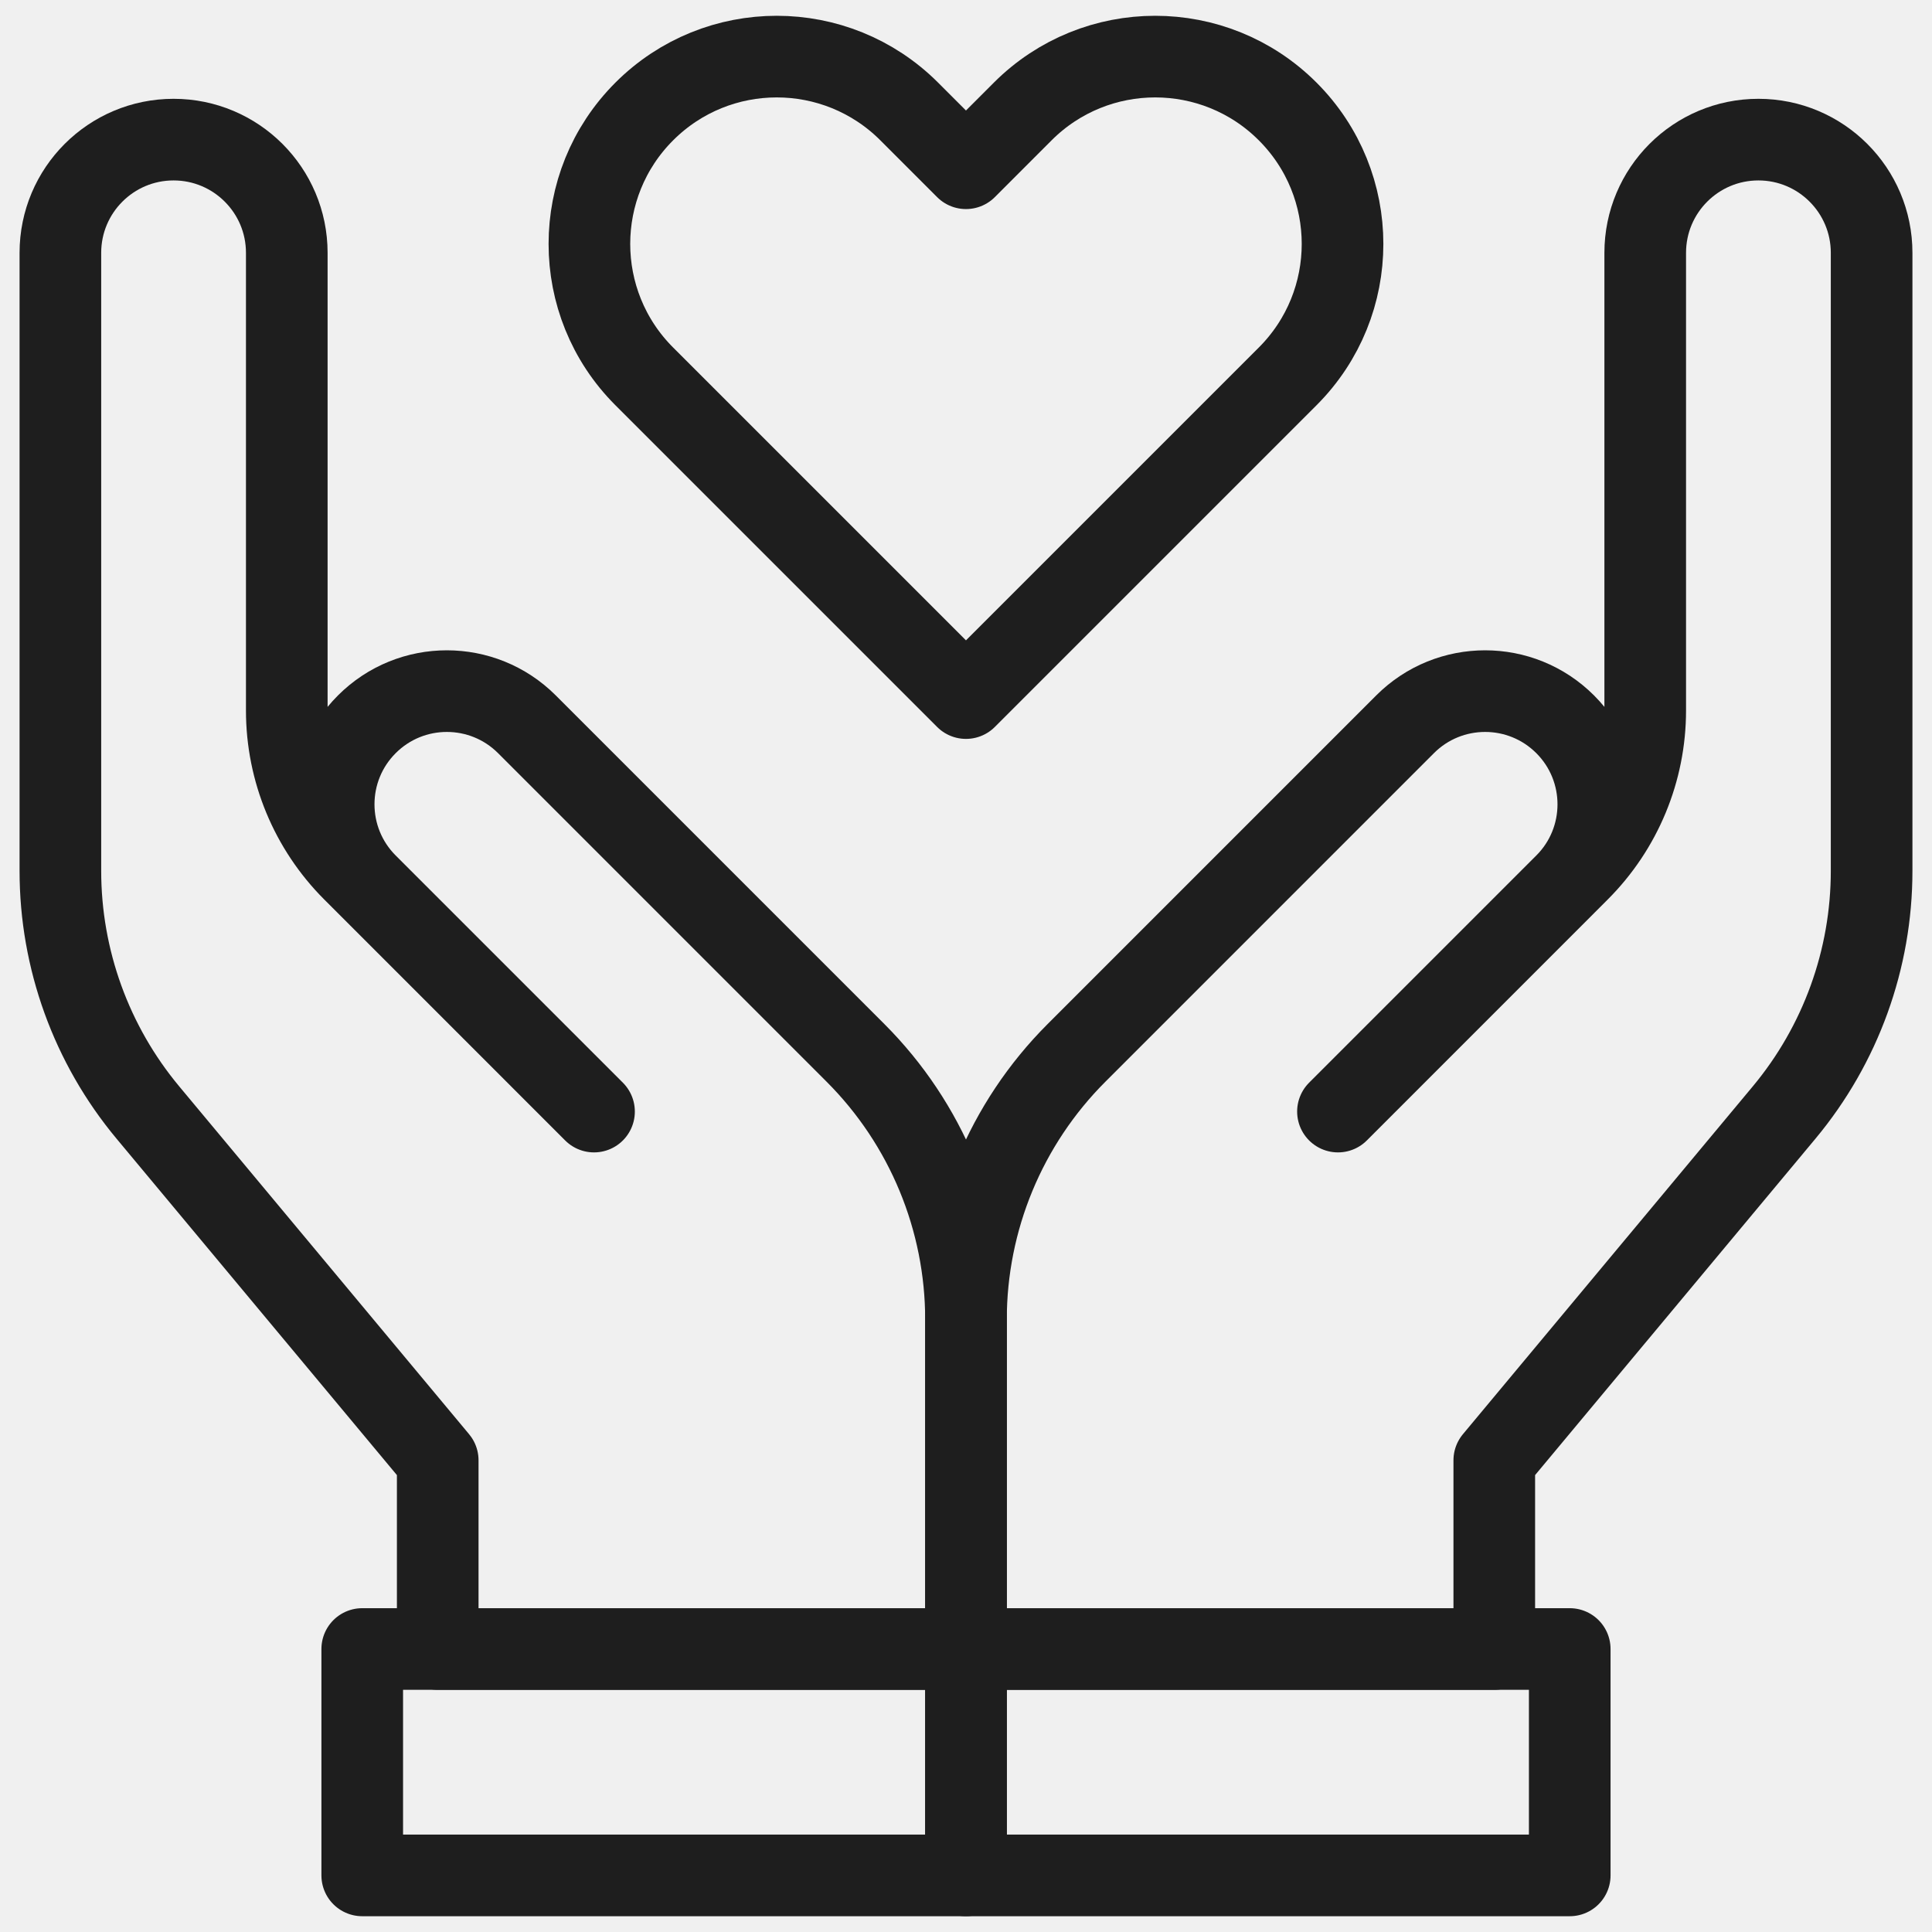
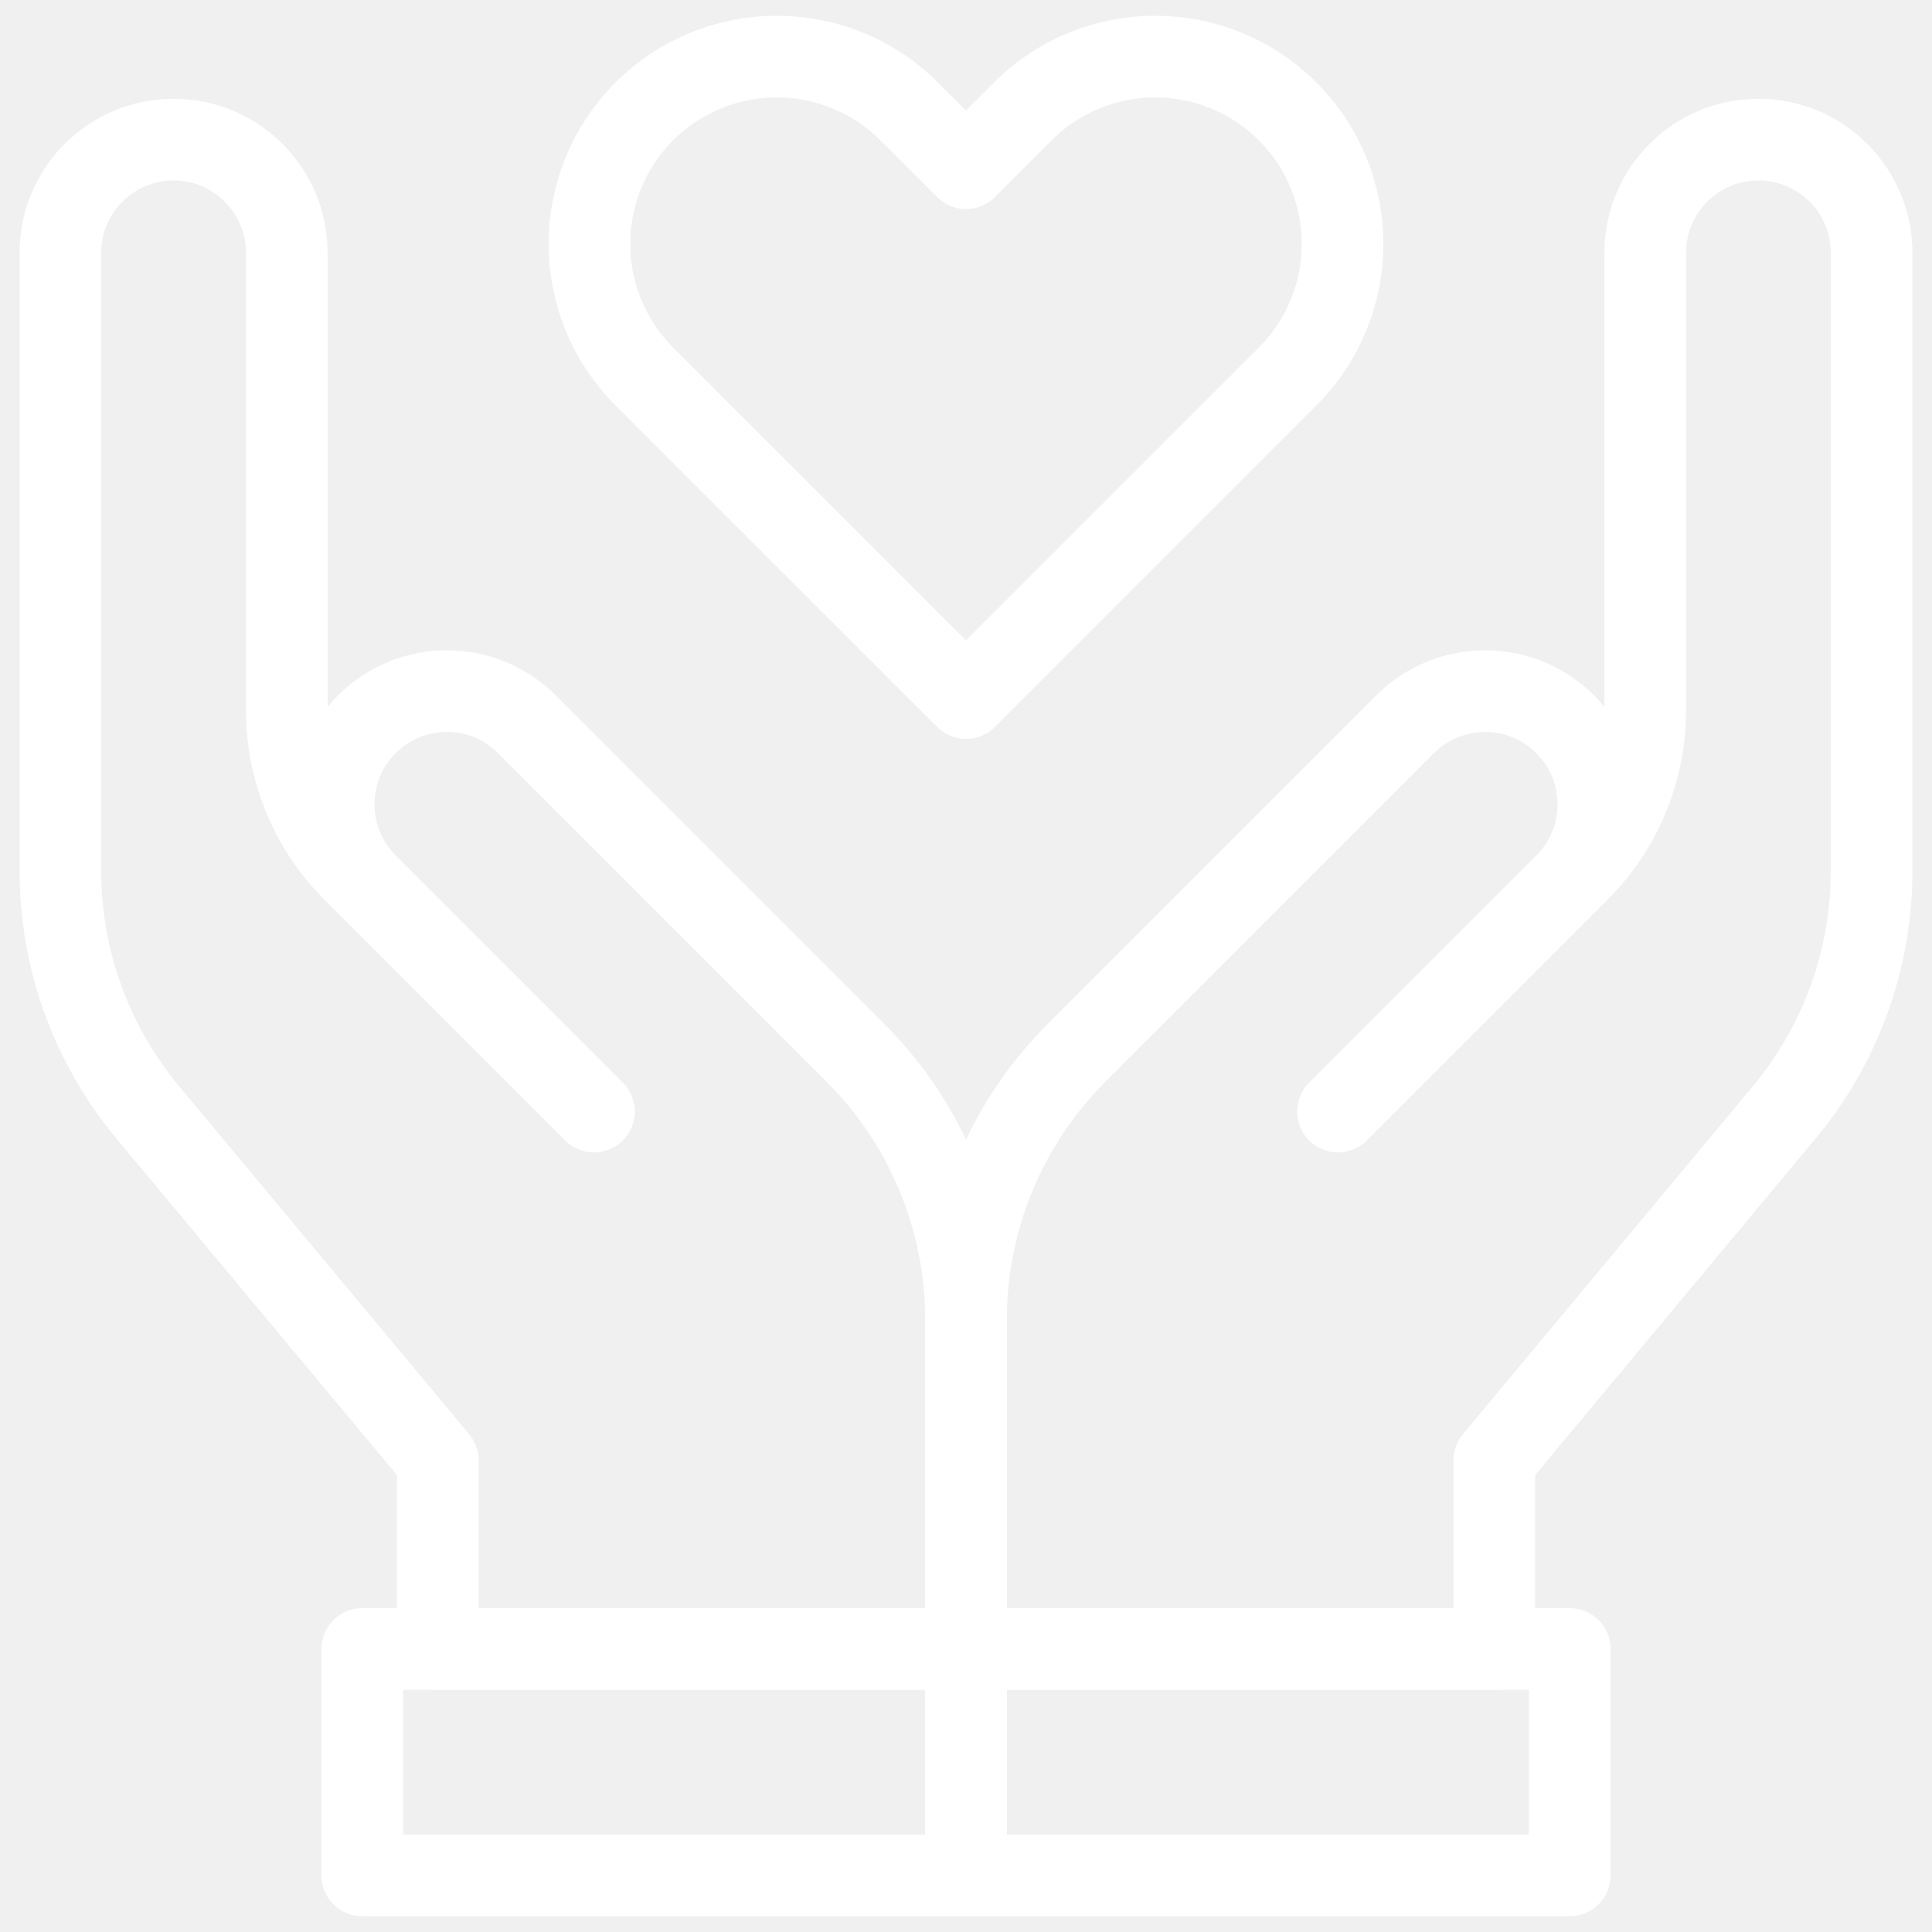
<svg xmlns="http://www.w3.org/2000/svg" width="71" height="71" viewBox="0 0 71 71" fill="none">
-   <mask id="mask0_1_607" style="mask-type:luminance" maskUnits="userSpaceOnUse" x="0" y="0" width="71" height="71">
+   <mask id="mask0_7_48" style="mask-type:luminance" maskUnits="userSpaceOnUse" x="0" y="0" width="71" height="71">
    <path d="M0 0H71V71H0V0Z" fill="white" />
  </mask>
-   <g mask="url(#mask0_1_607)">
-     <path d="M49.169 40.849L58.023 31.995C59.584 30.435 60.461 28.319 60.461 26.112V9.291C60.461 6.994 62.323 5.131 64.621 5.131C66.918 5.131 68.781 6.994 68.781 9.291V32.005C68.781 35.249 67.644 38.39 65.567 40.883L54.914 53.666V60.6H35.499V48.498C35.499 44.821 36.96 41.293 39.561 38.693L51.636 26.617C53.26 24.993 55.894 24.992 57.519 26.617C59.143 28.241 59.144 30.875 57.519 32.5L49.17 40.85" stroke="#1E1E1E" stroke-width="3" stroke-miterlimit="10" stroke-linecap="round" stroke-linejoin="round" />
-     <path d="M21.83 40.849L12.976 31.995C11.416 30.435 10.539 28.319 10.539 26.112V9.291C10.539 6.994 8.676 5.131 6.379 5.131C4.081 5.131 2.219 6.994 2.219 9.291V32.005C2.219 35.249 3.356 38.39 5.433 40.883L16.086 53.666V60.6H35.5V48.498C35.5 44.821 34.039 41.293 31.439 38.693L19.364 26.617C17.739 24.993 15.105 24.992 13.481 26.617C11.856 28.241 11.856 30.875 13.481 32.5L21.83 40.85" stroke="#1E1E1E" stroke-width="3" stroke-miterlimit="10" stroke-linecap="round" stroke-linejoin="round" />
-     <path d="M57.687 68.92H35.499V60.6H57.687V68.92Z" stroke="#1E1E1E" stroke-width="3" stroke-miterlimit="10" stroke-linecap="round" stroke-linejoin="round" />
-     <path d="M35.5 68.92H13.312V60.6H35.5V68.92Z" stroke="#1E1E1E" stroke-width="3" stroke-miterlimit="10" stroke-linecap="round" stroke-linejoin="round" />
-     <path d="M35.499 6.183L33.413 4.096C30.724 1.408 26.366 1.408 23.677 4.096C20.988 6.785 20.988 11.144 23.677 13.832L35.499 25.654L47.321 13.832C50.01 11.144 50.01 6.785 47.321 4.096C44.633 1.408 40.274 1.408 37.585 4.096L35.499 6.183Z" stroke="#1E1E1E" stroke-width="3" stroke-miterlimit="10" stroke-linecap="round" stroke-linejoin="round" />
+   <g mask="url(#mask0_7_48)">
+     <path d="M49.17 40.849L58.024 31.995C59.584 30.435 60.461 28.319 60.461 26.112V9.291C60.461 6.994 62.323 5.131 64.621 5.131C66.918 5.131 68.781 6.994 68.781 9.291V32.005C68.781 35.249 67.644 38.39 65.567 40.883L54.914 53.666V60.6H35.5V48.498C35.5 44.821 36.961 41.293 39.561 38.693L51.636 26.617C53.26 24.993 55.894 24.992 57.519 26.617C59.144 28.241 59.144 30.875 57.519 32.5L49.17 40.85" stroke="white" stroke-width="3" stroke-miterlimit="10" stroke-linecap="round" stroke-linejoin="round" />
+     <path d="M21.83 40.849L12.976 31.995C11.416 30.435 10.539 28.319 10.539 26.112V9.291C10.539 6.994 8.677 5.131 6.379 5.131C4.082 5.131 2.219 6.994 2.219 9.291V32.005C2.219 35.249 3.356 38.39 5.433 40.883L16.086 53.666V60.6H35.5V48.498C35.5 44.821 34.039 41.293 31.439 38.693L19.364 26.617C17.74 24.993 15.106 24.992 13.481 26.617C11.856 28.241 11.856 30.875 13.481 32.5L21.83 40.85" stroke="white" stroke-width="3" stroke-miterlimit="10" stroke-linecap="round" stroke-linejoin="round" />
+     <path d="M57.687 68.92H35.5V60.6H57.687V68.92Z" stroke="white" stroke-width="3" stroke-miterlimit="10" stroke-linecap="round" stroke-linejoin="round" />
+     <path d="M35.501 68.92H13.313V60.6H35.501V68.92Z" stroke="white" stroke-width="3" stroke-miterlimit="10" stroke-linecap="round" stroke-linejoin="round" />
+     <path d="M35.499 6.183L33.413 4.096C30.725 1.408 26.366 1.408 23.677 4.096C20.989 6.785 20.989 11.144 23.677 13.832L35.499 25.654L47.321 13.832C50.01 11.144 50.01 6.785 47.321 4.096C44.633 1.408 40.274 1.408 37.586 4.096L35.499 6.183Z" stroke="white" stroke-width="3" stroke-miterlimit="10" stroke-linecap="round" stroke-linejoin="round" />
  </g>
</svg>
